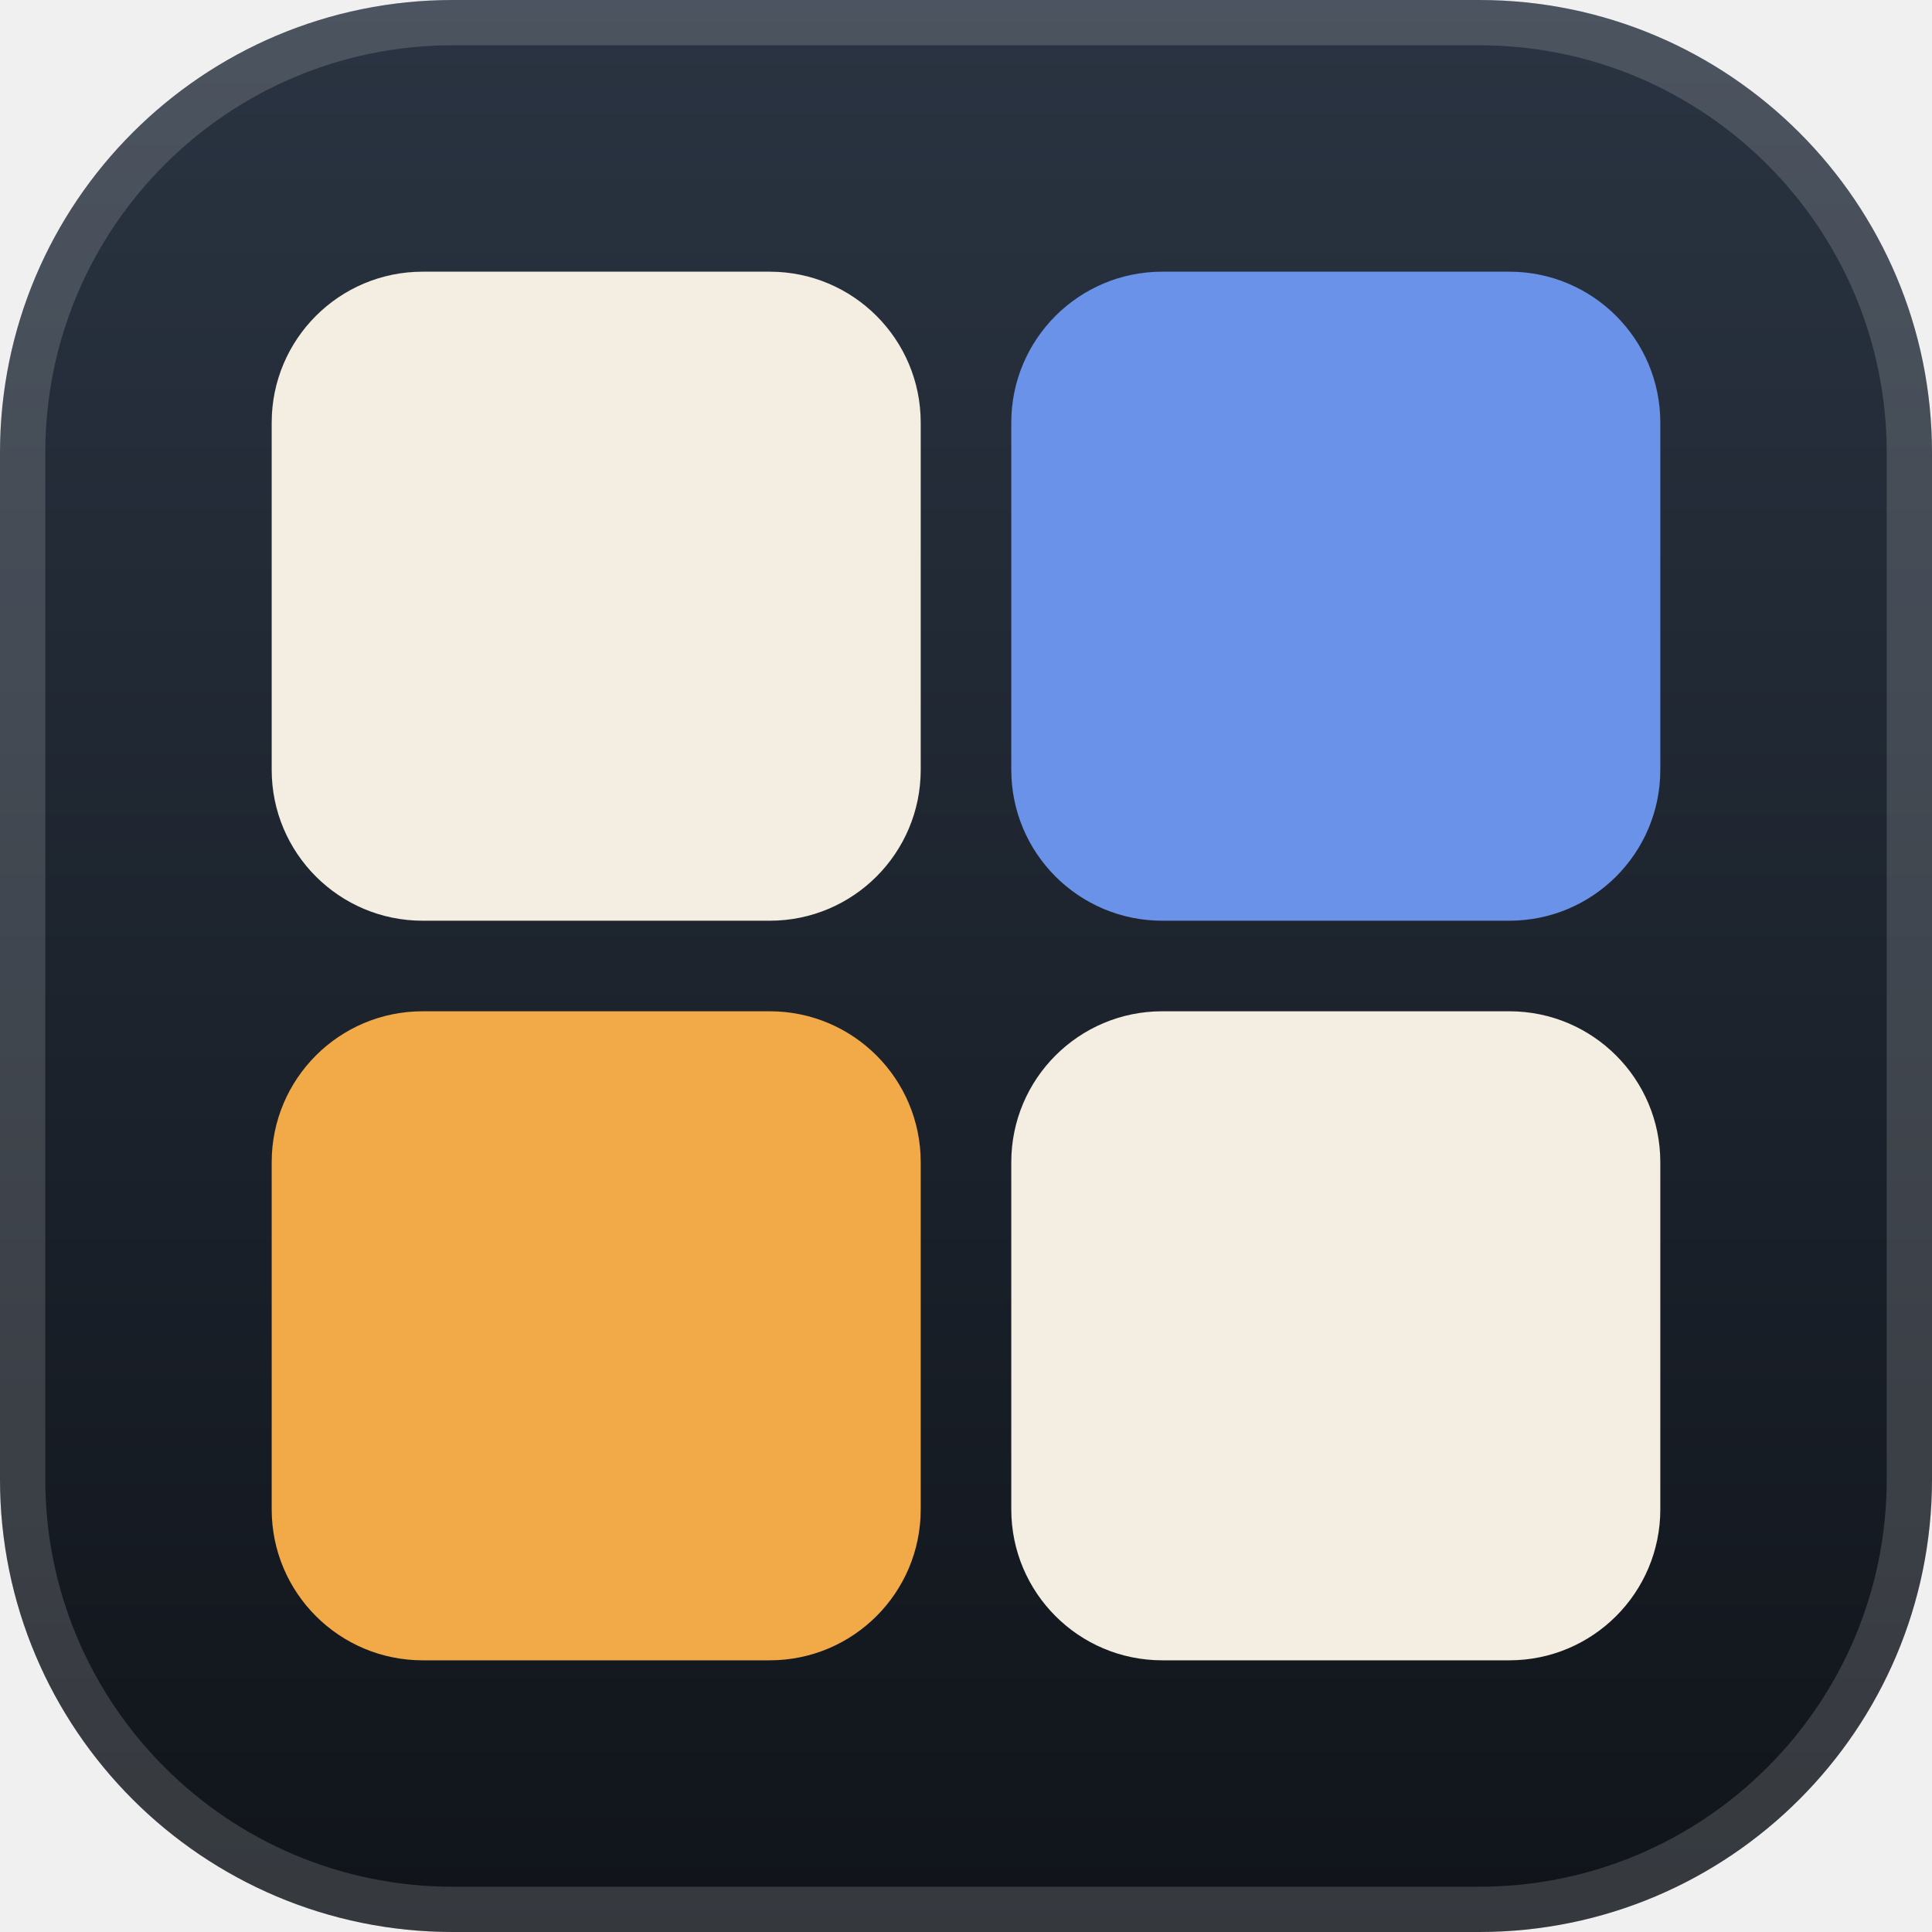
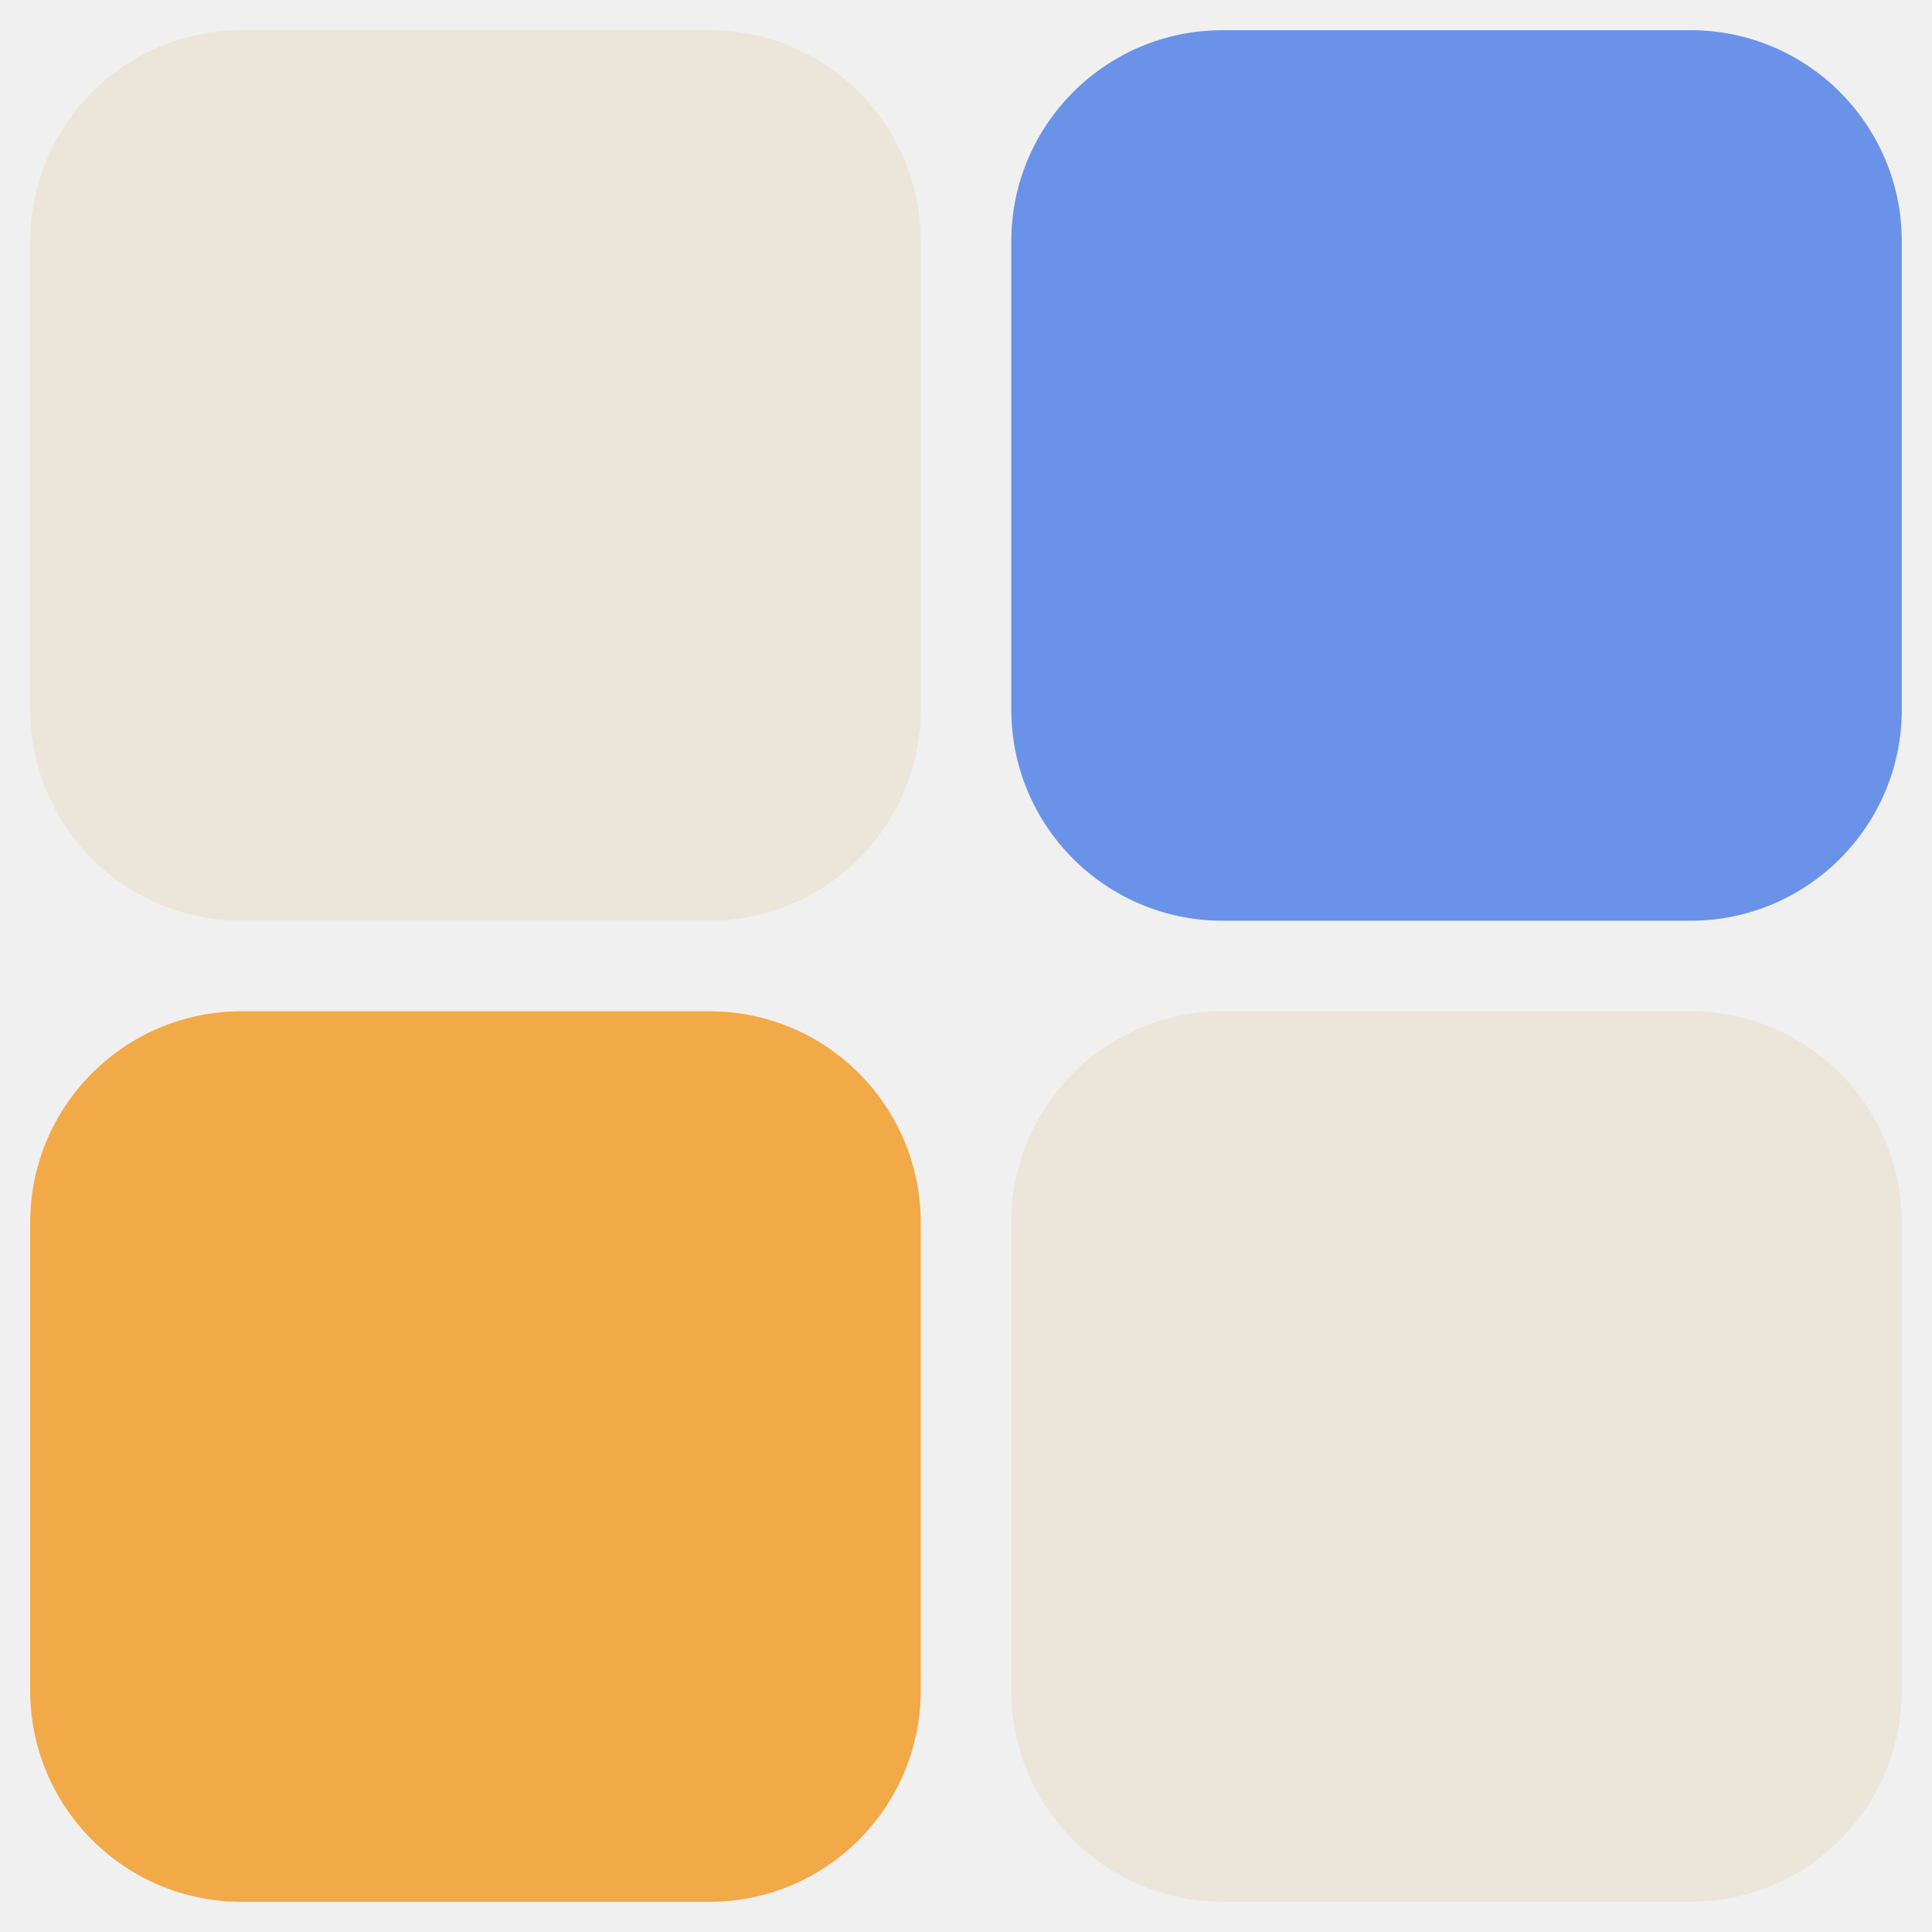
<svg xmlns="http://www.w3.org/2000/svg" viewBox="0 0 64 64">
-   <defs>
-     <linearGradient id="bg" x1="0" y1="0" x2="0" y2="1">
-       <stop offset="0" stop-color="#2A3442" />
-       <stop offset="1" stop-color="#10141A" />
-     </linearGradient>
-   </defs>
-   <rect width="64" height="64" rx="15" fill="url(#bg)" />
-   <rect x="0.75" y="0.75" width="62.5" height="62.5" rx="14.25" fill="none" stroke="#fff" stroke-opacity="0.16" stroke-width="1.5" />
-   <rect x="9" y="9" width="21.5" height="21.5" rx="5" fill="#F3EDE2" />
-   <rect x="33.5" y="9" width="21.5" height="21.5" rx="5" fill="#6A92E8" />
-   <rect x="9" y="33.5" width="21.5" height="21.5" rx="5" fill="#F2A947" />
-   <rect x="33.5" y="33.5" width="21.5" height="21.5" rx="5" fill="#F3EDE2" />
+   <rect class="calm" x="1" y="1" width="29.5" height="29.5" rx="7" fill="#ECE6DA" />
+   <rect x="33.5" y="1" width="29.5" height="29.5" rx="7" fill="#6A92E8" />
+   <rect x="1" y="33.5" width="29.5" height="29.5" rx="7" fill="#F2A947" />
+   <rect class="calm" x="33.5" y="33.5" width="29.5" height="29.5" rx="7" fill="#ECE6DA" />
</svg>
